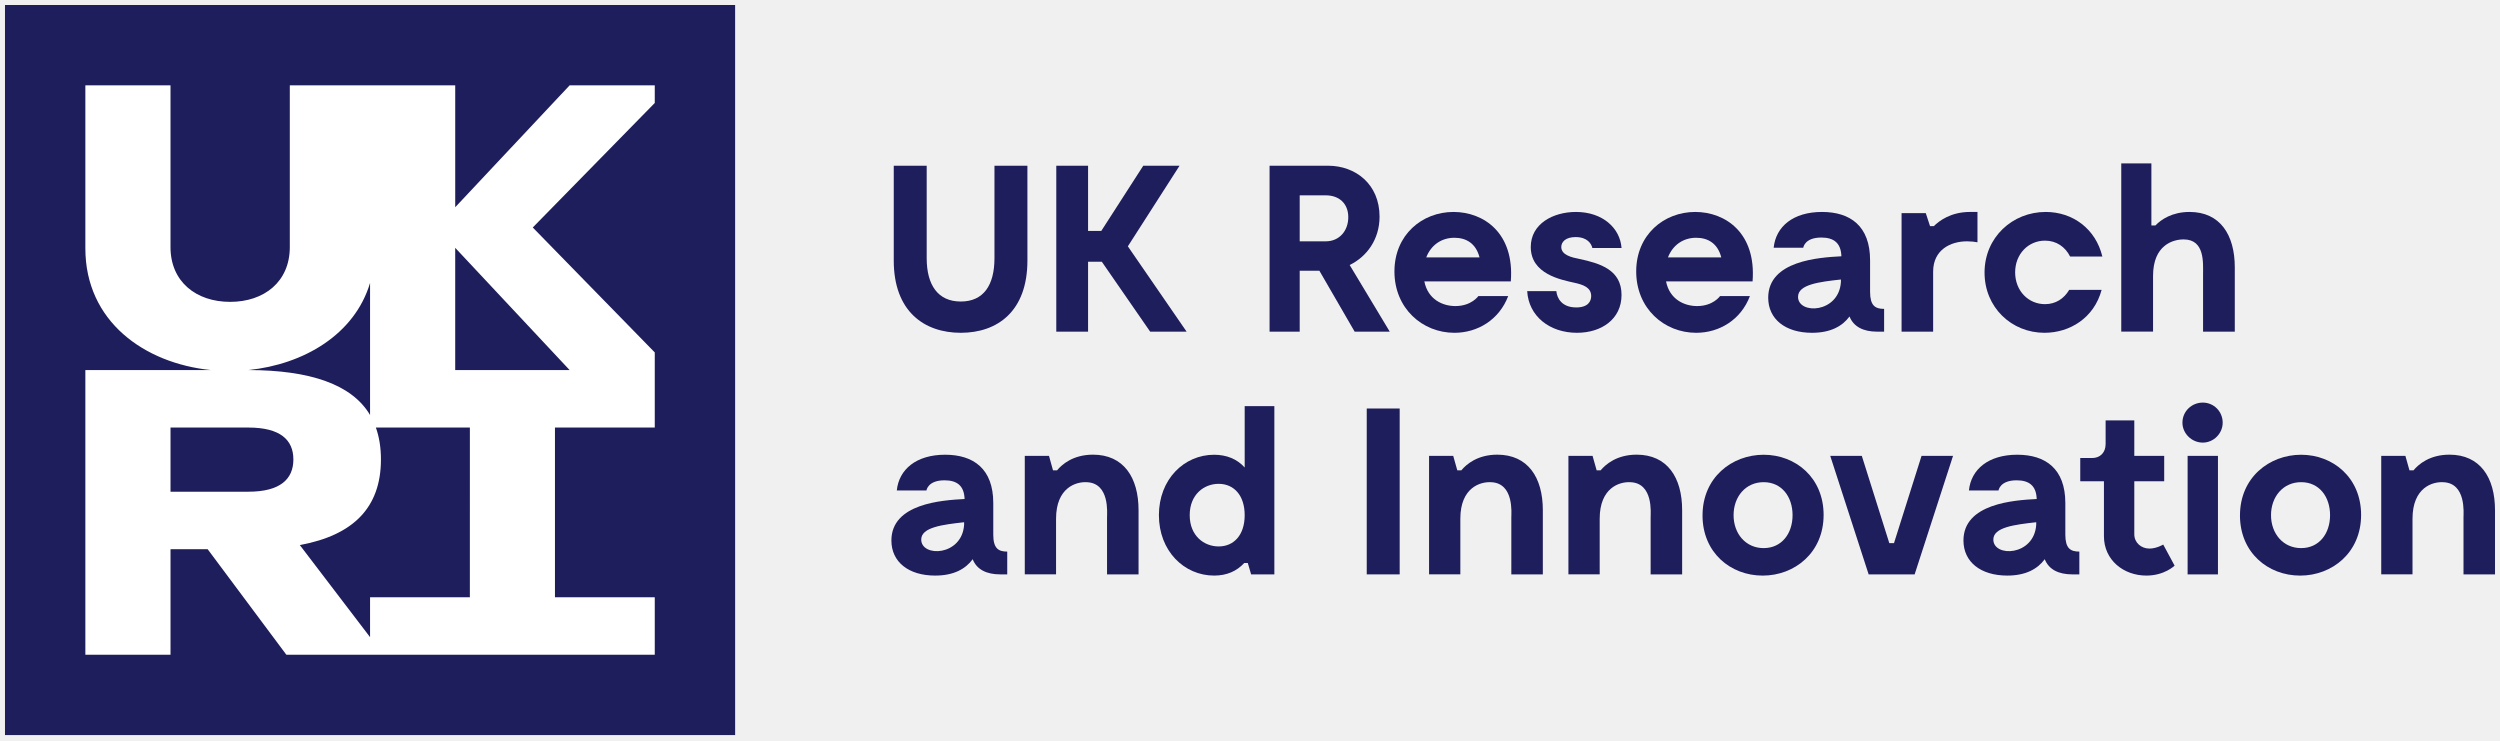
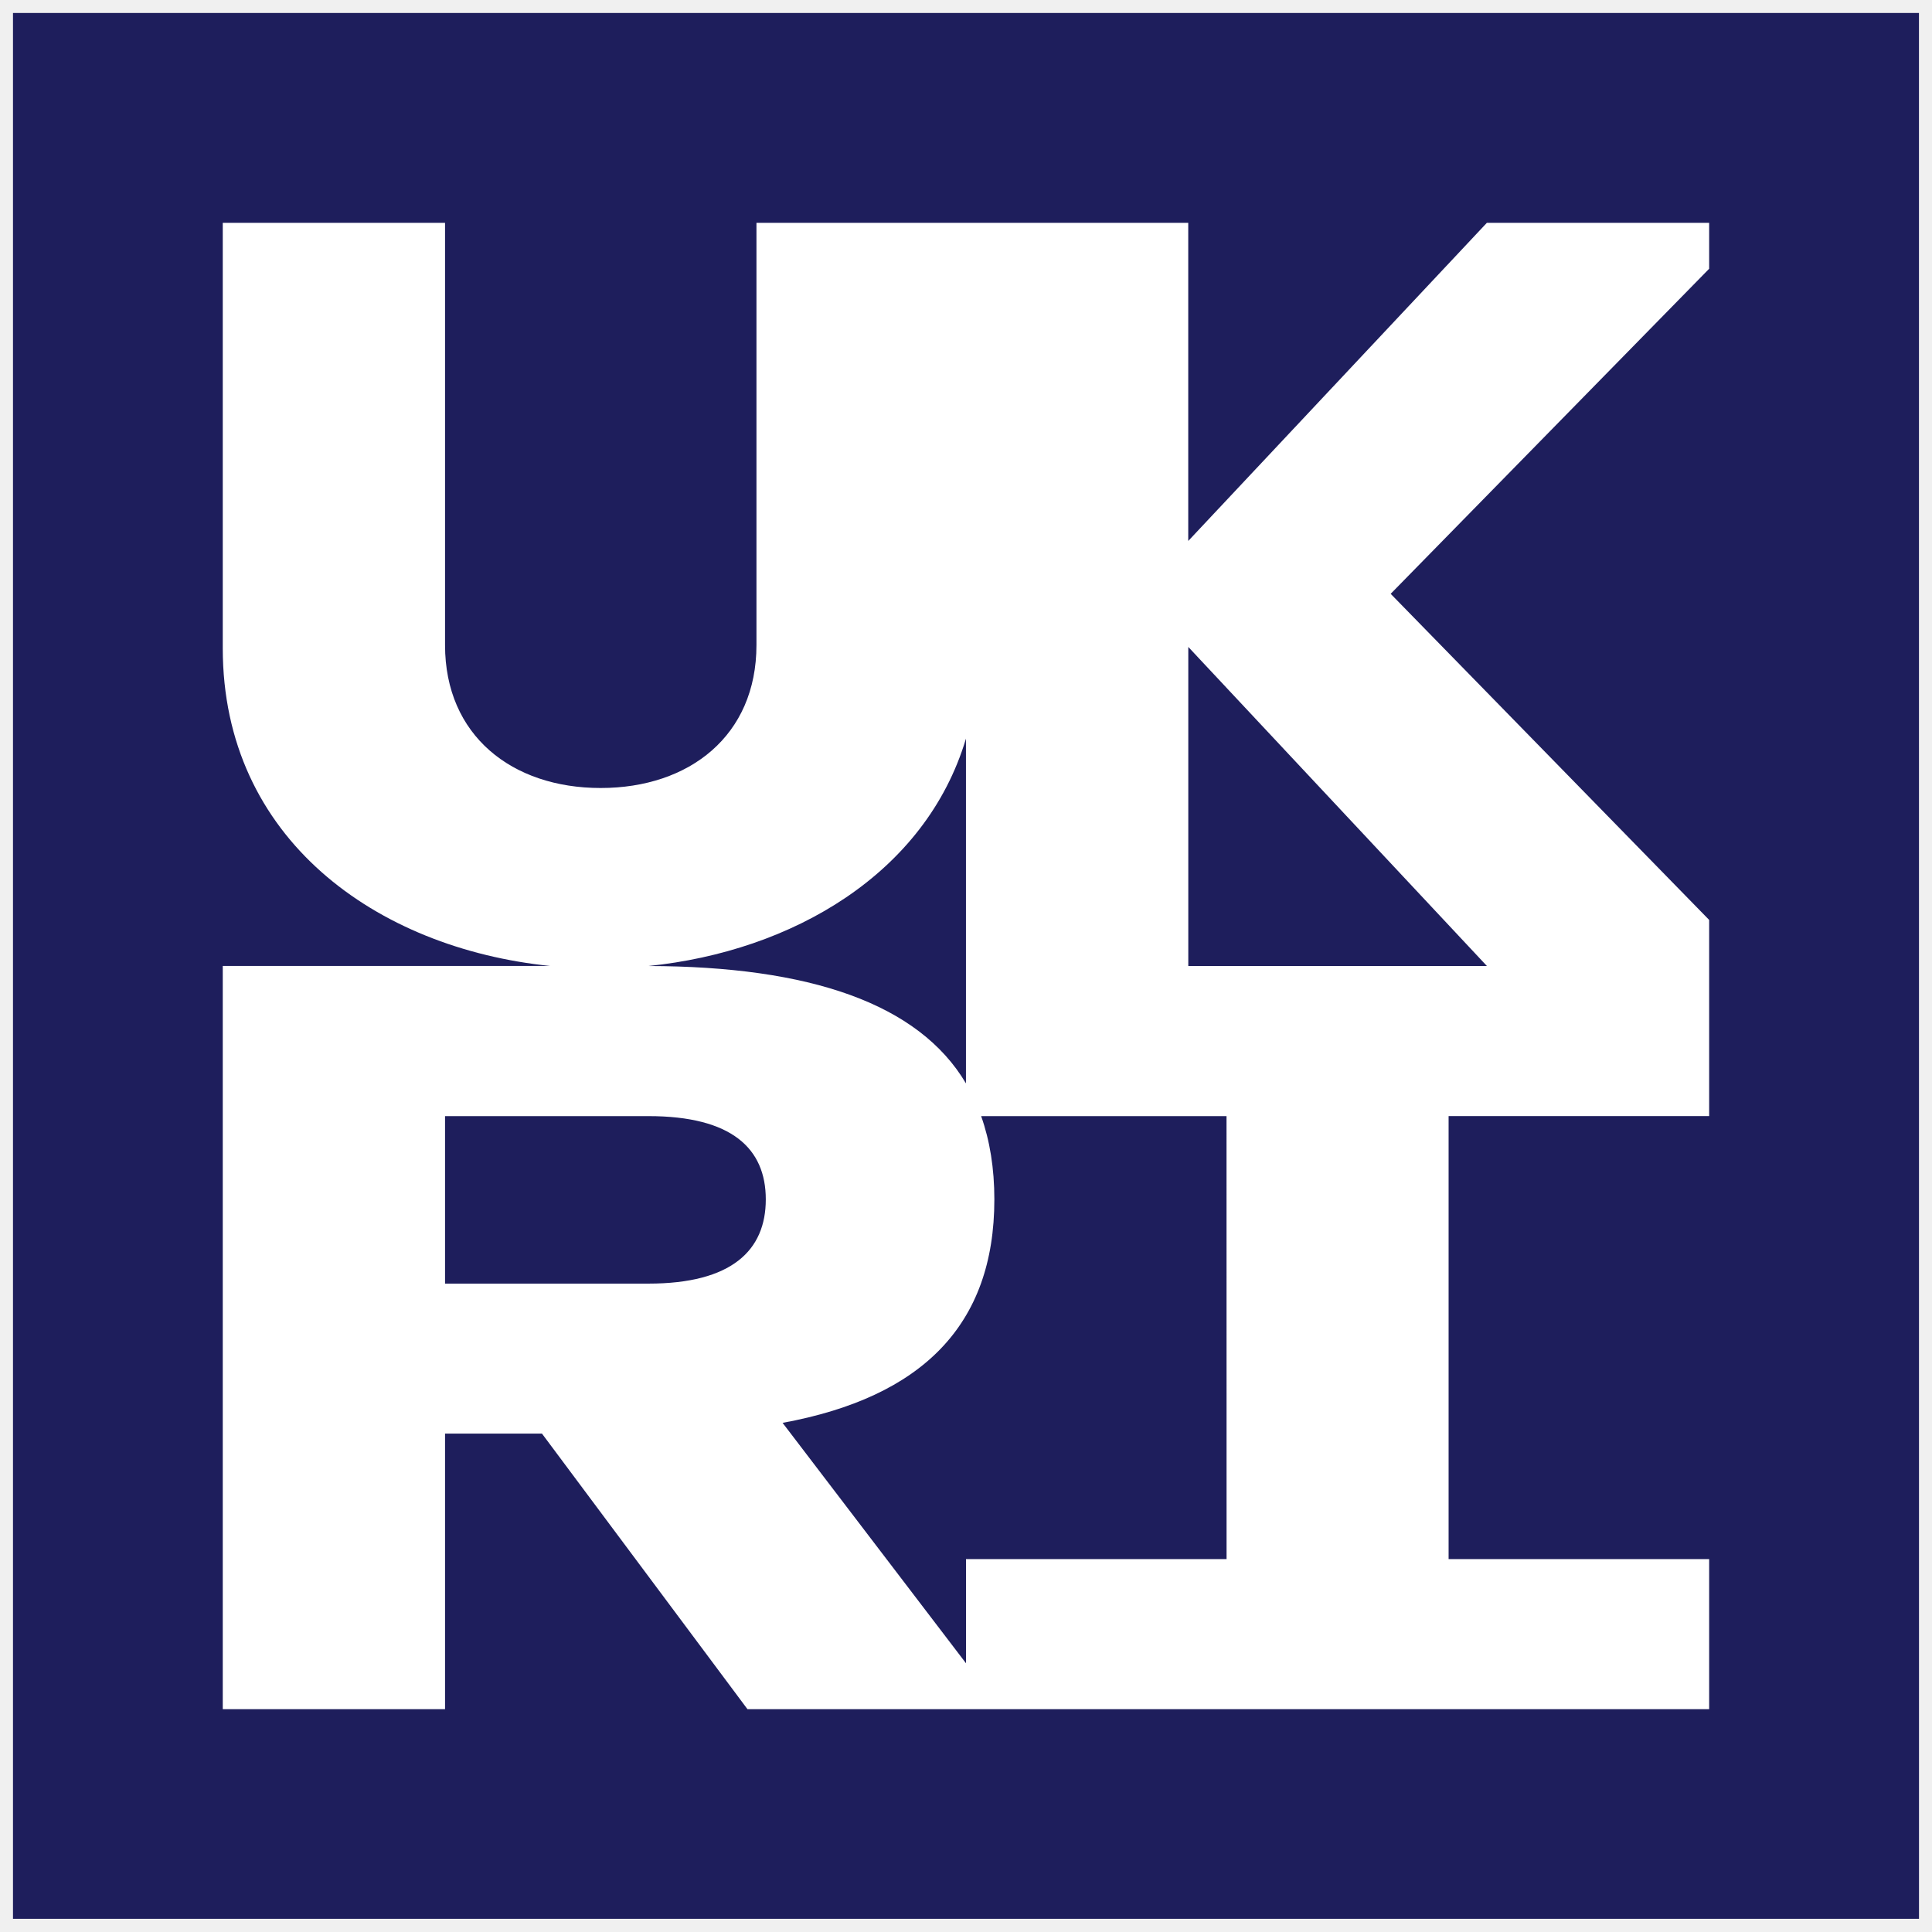
- <svg xmlns="http://www.w3.org/2000/svg" id="svg1194" version="1.1" viewBox="0 0 132.821 39.318" height="148.602" width="502">
+ <svg xmlns="http://www.w3.org/2000/svg" id="svg1194" version="1.1" viewBox="0 0 39.321 39.318" height="148.602" width="148.614">
  <defs id="defs1188">
    <clipPath id="clip1">
      <path d="m 218,81 h 7.875 v 9 H 218 Z m 0,0" id="path216" />
    </clipPath>
    <clipPath id="clip2">
      <path d="M 56.691,51.023 H 107 V 100.629 H 56.691 Z m 0,0" id="path219" />
    </clipPath>
  </defs>
  <g transform="translate(-17.51831,-45.41413)" id="layer1">
-     <g transform="matrix(0.7819415,0,0,0.7819415,-26.54647,5.781375)" id="g1146">
-       <path style="fill:#1e1e5c;fill-opacity:1;fill-rule:nonzero;stroke:none" d="m 126.16,68.387 c 0,3.461 -2.047,4.91 -4.527,4.91 -2.48,0 -4.555,-1.449 -4.555,-4.91 v -6.441 h 2.238 v 6.281 c 0,1.836 0.773,2.945 2.316,2.945 1.547,0 2.289,-1.109 2.289,-2.945 v -6.281 h 2.238" id="path224" />
-       <path style="fill:#1e1e5c;fill-opacity:1;fill-rule:nonzero;stroke:none" d="m 131.215,68.469 h -0.934 v 4.75 h -2.16 V 61.945 h 2.16 V 66.375 h 0.898 l 2.852,-4.43 h 2.465 l -3.512,5.477 3.992,5.797 H 134.5" id="path226" />
-       <path style="fill:#1e1e5c;fill-opacity:1;fill-rule:nonzero;stroke:none" d="m 144.66,67.082 h 1.77 c 0.918,0 1.531,-0.707 1.531,-1.641 0,-0.934 -0.629,-1.484 -1.531,-1.484 h -1.77 m 3.734,9.262 -2.398,-4.141 h -1.336 v 4.141 h -2.047 V 61.945 h 3.977 c 1.852,0 3.496,1.242 3.496,3.461 0,1.547 -0.871,2.723 -2.031,3.285 l 2.723,4.527" id="path228" />
-       <path style="fill:#1e1e5c;fill-opacity:1;fill-rule:nonzero;stroke:none" d="m 153.258,68.176 h 3.621 c -0.242,-0.949 -0.902,-1.336 -1.707,-1.336 -0.883,0 -1.594,0.5 -1.914,1.336 m 5.746,1.629 h -5.875 c 0.242,1.223 1.238,1.676 2.109,1.676 1.094,0 1.562,-0.68 1.562,-0.68 h 2.027 c -0.613,1.613 -2.078,2.496 -3.656,2.496 -2.172,0 -4.074,-1.656 -4.074,-4.168 0,-2.496 1.887,-4.043 4.012,-4.043 2.062,0 4.152,1.434 3.895,4.719" id="path230" />
-       <path style="fill:#1e1e5c;fill-opacity:1;fill-rule:nonzero;stroke:none" d="m 163.402,66.793 c -0.68,0 -0.969,0.336 -0.969,0.676 0,0.547 0.727,0.711 1.211,0.805 1.43,0.305 2.883,0.742 2.883,2.449 0,1.656 -1.371,2.574 -3.027,2.574 -1.855,0 -3.285,-1.125 -3.383,-2.832 h 1.98 c 0.047,0.48 0.371,1.109 1.352,1.109 0.82,0 1.016,-0.434 1.016,-0.773 0,-0.594 -0.562,-0.773 -1.113,-0.898 -0.949,-0.211 -2.992,-0.598 -2.992,-2.434 0,-1.578 1.512,-2.383 3.074,-2.383 1.805,0 2.996,1.094 3.094,2.449 h -1.984 c -0.062,-0.273 -0.32,-0.742 -1.141,-0.742" id="path232" />
-       <path style="fill:#1e1e5c;fill-opacity:1;fill-rule:nonzero;stroke:none" d="m 169.68,68.176 h 3.625 c -0.242,-0.949 -0.902,-1.336 -1.707,-1.336 -0.887,0 -1.594,0.5 -1.918,1.336 m 5.75,1.629 h -5.879 c 0.242,1.223 1.242,1.676 2.109,1.676 1.098,0 1.562,-0.68 1.562,-0.68 H 175.25 c -0.609,1.613 -2.074,2.496 -3.652,2.496 -2.176,0 -4.074,-1.656 -4.074,-4.168 0,-2.496 1.883,-4.043 4.008,-4.043 2.062,0 4.156,1.434 3.898,4.719" id="path234" />
-       <path style="fill:#1e1e5c;fill-opacity:1;fill-rule:nonzero;stroke:none" d="m 181.434,69.836 v -0.16 c -1.465,0.16 -2.914,0.336 -2.914,1.176 0,1.223 2.785,1.125 2.914,-1.016 m 2.934,1.836 v 1.547 h -0.484 c -0.934,0 -1.594,-0.34 -1.867,-1.031 -0.484,0.66 -1.289,1.109 -2.547,1.109 -1.816,0 -2.977,-0.934 -2.977,-2.383 0,-2.512 3.43,-2.734 4.973,-2.816 -0.031,-0.934 -0.547,-1.273 -1.367,-1.273 -1.145,0 -1.223,0.691 -1.223,0.691 h -2.012 c 0.145,-1.43 1.316,-2.43 3.285,-2.43 1.914,0 3.266,0.949 3.266,3.285 v 2.141 c 0,0.934 0.34,1.16 0.953,1.16" id="path236" />
-       <path style="fill:#1e1e5c;fill-opacity:1;fill-rule:nonzero;stroke:none" d="m 190.711,65.086 v 2.062 c -0.164,-0.035 -0.438,-0.066 -0.711,-0.066 -1.125,0 -2.301,0.578 -2.301,2.062 v 4.074 h -2.145 v -8.051 h 1.645 l 0.289,0.883 h 0.258 c 0.355,-0.352 1.145,-0.965 2.465,-0.965" id="path238" />
-       <path style="fill:#1e1e5c;fill-opacity:1;fill-rule:nonzero;stroke:none" d="m 195.266,73.297 c -2.238,0 -4.074,-1.723 -4.074,-4.09 0,-2.398 1.898,-4.121 4.156,-4.121 1.836,0 3.395,1.145 3.848,3.027 h -2.191 c -0.336,-0.66 -0.934,-1.078 -1.707,-1.078 -1.125,0 -2.027,0.902 -2.027,2.156 0,1.258 0.902,2.16 2.027,2.16 0.727,0 1.289,-0.371 1.645,-0.969 h 2.203 c -0.516,1.918 -2.172,2.914 -3.879,2.914" id="path240" />
-       <path style="fill:#1e1e5c;fill-opacity:1;fill-rule:nonzero;stroke:none" d="m 208.195,68.855 v 4.363 h -2.156 v -3.883 c 0,-0.789 0.129,-2.383 -1.32,-2.383 -0.711,0 -2.078,0.371 -2.078,2.48 v 3.785 h -2.16 V 61.785 h 2.047 v 4.219 h 0.273 c 0.387,-0.402 1.129,-0.918 2.32,-0.918 2.074,0 3.074,1.547 3.074,3.77" id="path242" />
-       <path style="fill:#1e1e5c;fill-opacity:1;fill-rule:nonzero;stroke:none" d="m 121.859,86.332 v -0.164 c -1.465,0.164 -2.914,0.34 -2.914,1.176 0,1.223 2.785,1.129 2.914,-1.012 m 2.93,1.832 v 1.547 h -0.48 c -0.934,0 -1.598,-0.336 -1.867,-1.031 -0.484,0.66 -1.289,1.113 -2.547,1.113 -1.82,0 -2.977,-0.934 -2.977,-2.383 0,-2.512 3.43,-2.738 4.973,-2.82 -0.031,-0.934 -0.547,-1.27 -1.367,-1.27 -1.145,0 -1.223,0.691 -1.223,0.691 h -2.016 c 0.145,-1.434 1.32,-2.43 3.285,-2.43 1.918,0 3.27,0.949 3.27,3.281 v 2.145 c 0,0.934 0.34,1.156 0.949,1.156" id="path244" />
-       <path style="fill:#1e1e5c;fill-opacity:1;fill-rule:nonzero;stroke:none" d="m 133.711,85.348 v 4.363 h -2.141 v -3.879 c 0,-0.273 0.191,-2.305 -1.355,-2.383 -0.754,-0.051 -2.109,0.371 -2.109,2.48 v 3.781 h -2.125 v -8.051 h 1.645 l 0.273,0.984 h 0.273 c 0.336,-0.406 1.094,-1.066 2.445,-1.066 2.078,0 3.094,1.547 3.094,3.77" id="path246" />
-       <path style="fill:#1e1e5c;fill-opacity:1;fill-rule:nonzero;stroke:none" d="m 140.922,85.688 c 0,-1.336 -0.723,-2.129 -1.77,-2.129 -0.98,0 -1.965,0.711 -1.965,2.129 0,1.414 0.984,2.125 1.965,2.125 1.047,0 1.77,-0.789 1.77,-2.125 m 2.016,-7.41 v 11.434 h -1.578 L 141.133,88.938 h -0.242 c -0.5,0.547 -1.176,0.855 -2.043,0.855 -2.047,0 -3.754,-1.676 -3.754,-4.105 0,-2.434 1.707,-4.105 3.754,-4.105 0.836,0 1.562,0.289 2.074,0.867 v -4.172" id="path248" />
-       <path style="fill:#1e1e5c;fill-opacity:1;fill-rule:nonzero;stroke:none" d="m 151.453,89.711 h -2.238 V 78.441 h 2.238 z m 0,0" id="path250" />
-       <path style="fill:#1e1e5c;fill-opacity:1;fill-rule:nonzero;stroke:none" d="m 161.18,85.348 v 4.363 h -2.141 v -3.879 c 0,-0.273 0.191,-2.305 -1.355,-2.383 -0.758,-0.051 -2.109,0.371 -2.109,2.48 v 3.781 h -2.125 v -8.051 h 1.641 l 0.277,0.984 h 0.273 c 0.336,-0.406 1.094,-1.066 2.445,-1.066 2.078,0 3.094,1.547 3.094,3.77" id="path252" />
-       <path style="fill:#1e1e5c;fill-opacity:1;fill-rule:nonzero;stroke:none" d="m 170.645,85.348 v 4.363 h -2.141 v -3.879 c 0,-0.273 0.195,-2.305 -1.352,-2.383 -0.758,-0.051 -2.109,0.371 -2.109,2.48 v 3.781 h -2.125 v -8.051 h 1.641 l 0.277,0.984 h 0.27 c 0.34,-0.406 1.098,-1.066 2.449,-1.066 2.078,0 3.09,1.547 3.09,3.77" id="path254" />
-       <path style="fill:#1e1e5c;fill-opacity:1;fill-rule:nonzero;stroke:none" d="m 178.148,85.688 c 0,-1.258 -0.742,-2.242 -1.965,-2.242 -1.223,0 -2.043,0.984 -2.043,2.242 0,1.254 0.82,2.238 2.043,2.238 1.223,0 1.965,-0.984 1.965,-2.238 m -6.117,0.016 c 0,-2.578 1.996,-4.121 4.152,-4.121 2.176,0 4.074,1.559 4.074,4.09 0,2.559 -1.965,4.121 -4.137,4.121 -2.191,0 -4.09,-1.562 -4.09,-4.09" id="path256" />
-       <path style="fill:#1e1e5c;fill-opacity:1;fill-rule:nonzero;stroke:none" d="m 189.051,81.66 -2.609,8.051 h -3.125 l -2.609,-8.051 h 2.145 l 1.867,5.926 h 0.32 l 1.871,-5.926" id="path258" />
-       <path style="fill:#1e1e5c;fill-opacity:1;fill-rule:nonzero;stroke:none" d="m 194.703,86.332 v -0.164 c -1.465,0.164 -2.914,0.34 -2.914,1.176 0,1.223 2.785,1.129 2.914,-1.012 m 2.93,1.832 v 1.547 h -0.484 c -0.934,0 -1.594,-0.336 -1.867,-1.031 -0.484,0.66 -1.289,1.113 -2.543,1.113 -1.82,0 -2.98,-0.934 -2.98,-2.383 0,-2.512 3.43,-2.738 4.977,-2.82 -0.031,-0.934 -0.547,-1.27 -1.367,-1.27 -1.145,0 -1.227,0.691 -1.227,0.691 h -2.012 c 0.145,-1.434 1.32,-2.43 3.285,-2.43 1.914,0 3.266,0.949 3.266,3.281 v 2.145 c 0,0.934 0.34,1.156 0.953,1.156" id="path260" />
-       <path style="fill:#1e1e5c;fill-opacity:1;fill-rule:nonzero;stroke:none" d="m 204.105,89.117 c 0,0 -0.68,0.676 -1.918,0.676 -1.543,0 -2.883,-1.047 -2.883,-2.676 v -3.734 h -1.609 V 81.805 H 198.5 c 0.547,0 0.918,-0.367 0.918,-0.949 v -1.609 h 1.949 v 2.414 h 2.031 v 1.723 h -2.031 v 3.609 c 0,0.547 0.449,0.965 1.031,0.965 0.48,0 0.934,-0.273 0.934,-0.273" id="path262" />
-       <path style="fill:#1e1e5c;fill-opacity:1;fill-rule:nonzero;stroke:none" d="m 207.051,89.711 h -2.062 v -8.051 h 2.062 z M 204.637,79.406 c 0,-0.773 0.629,-1.367 1.383,-1.367 0.742,0 1.352,0.594 1.352,1.367 0,0.727 -0.609,1.352 -1.352,1.352 -0.754,0 -1.383,-0.625 -1.383,-1.352" id="path264" />
-       <path style="fill:#1e1e5c;fill-opacity:1;fill-rule:nonzero;stroke:none" d="m 214.668,85.688 c 0,-1.258 -0.742,-2.242 -1.965,-2.242 -1.223,0 -2.047,0.984 -2.047,2.242 0,1.254 0.824,2.238 2.047,2.238 1.223,0 1.965,-0.984 1.965,-2.238 m -6.121,0.016 c 0,-2.578 1.996,-4.121 4.156,-4.121 2.172,0 4.074,1.559 4.074,4.09 0,2.559 -1.965,4.121 -4.141,4.121 -2.188,0 -4.09,-1.562 -4.09,-4.09" id="path266" />
-       <g clip-path="url(#clip1)" clip-rule="nonzero" id="g270">
-         <path style="fill:#1e1e5c;fill-opacity:1;fill-rule:nonzero;stroke:none" d="m 225.875,85.348 v 4.363 h -2.141 v -3.879 c 0,-0.273 0.191,-2.305 -1.355,-2.383 -0.758,-0.051 -2.109,0.371 -2.109,2.48 v 3.781 h -2.125 v -8.051 h 1.641 l 0.277,0.984 h 0.273 c 0.336,-0.406 1.094,-1.066 2.445,-1.066 2.078,0 3.094,1.547 3.094,3.77" id="path268" />
-       </g>
-       <g clip-path="url(#clip2)" clip-rule="nonzero" id="g274">
-         <path style="fill:#1e1e5c;fill-opacity:1;fill-rule:nonzero;stroke:none" d="M 106.301,100.629 H 56.691 V 51.023 h 49.609 z m 0,0" id="path272" />
-       </g>
-       <path style="fill:#ffffff;fill-opacity:1;fill-rule:nonzero;stroke:none" d="M 95.055,75.828 H 87.281 v -8.305 m 0.996,23.742 h -6.781 v 2.711 L 76.723,87.719 c 3.633,-0.668 5.512,-2.547 5.512,-5.816 0,-0.809 -0.117,-1.531 -0.344,-2.168 h 6.387 m -20.34,0 h 5.293 c 2.172,0 3.055,0.844 3.055,2.168 0,1.324 -0.883,2.191 -3.055,2.191 H 67.938 M 81.496,69.91 v 8.973 c -1.23,-2.078 -4.062,-3.047 -8.266,-3.055 3.75,-0.383 7.215,-2.406 8.266,-5.918 M 100.84,56.484 h -5.785 l -7.773,8.281 v -8.281 H 76.043 v 10.992 c 0,2.352 -1.742,3.719 -4.055,3.719 -2.309,0 -4.051,-1.367 -4.051,-3.719 V 56.484 h -5.785 v 11.074 c 0,4.961 4.004,7.809 8.523,8.27 h -8.523 v 19.344 H 67.938 V 88 h 2.523 l 5.348,7.172 h 25.031 v -3.906 h -6.781 v -11.531 h 6.781 v -5.105 l -8.289,-8.488 8.289,-8.461" id="path276" />
+     <g style="clip-rule:nonzero" id="g274" clip-path="url(#clip2)" transform="matrix(0.7819415,0,0,0.7819415,-26.54647,5.781375)">
+       <path id="path272" d="M 106.301,100.629 H 56.691 V 51.023 h 49.609 z m 0,0" style="fill:#1e1e5c;fill-opacity:1;fill-rule:nonzero;stroke:none" />
    </g>
+     <path id="path276" d="m 47.781,65.075 h -6.078 v -6.494 m 0.779,18.565 h -5.303 v 2.12 l -3.733,-4.893 c 2.841,-0.522 4.31,-1.992 4.31,-4.548 0,-0.632 -0.092,-1.197 -0.269,-1.695 h 4.994 m -15.905,0 h 4.139 c 1.698,0 2.389,0.66 2.389,1.695 0,1.035 -0.69,1.714 -2.389,1.714 h -4.139 m 10.602,-11.091 v 7.016 c -0.962,-1.625 -3.177,-2.382 -6.463,-2.389 2.932,-0.299 5.642,-1.882 6.463,-4.628 M 52.304,49.949 h -4.524 l -6.078,6.475 V 49.949 h -8.788 v 8.595 c 0,1.839 -1.362,2.908 -3.171,2.908 -1.805,0 -3.167,-1.069 -3.167,-2.908 V 49.949 h -4.524 v 8.659 c 0,3.879 3.131,6.106 6.665,6.466 h -6.665 v 15.126 h 4.524 v -5.608 h 1.973 l 4.182,5.608 h 19.573 v -3.054 h -5.303 v -9.017 h 5.303 v -3.992 l -6.482,-6.637 6.482,-6.616" style="fill:#ffffff;fill-opacity:1;fill-rule:nonzero;stroke:none;stroke-width:0.782" />
  </g>
</svg>
